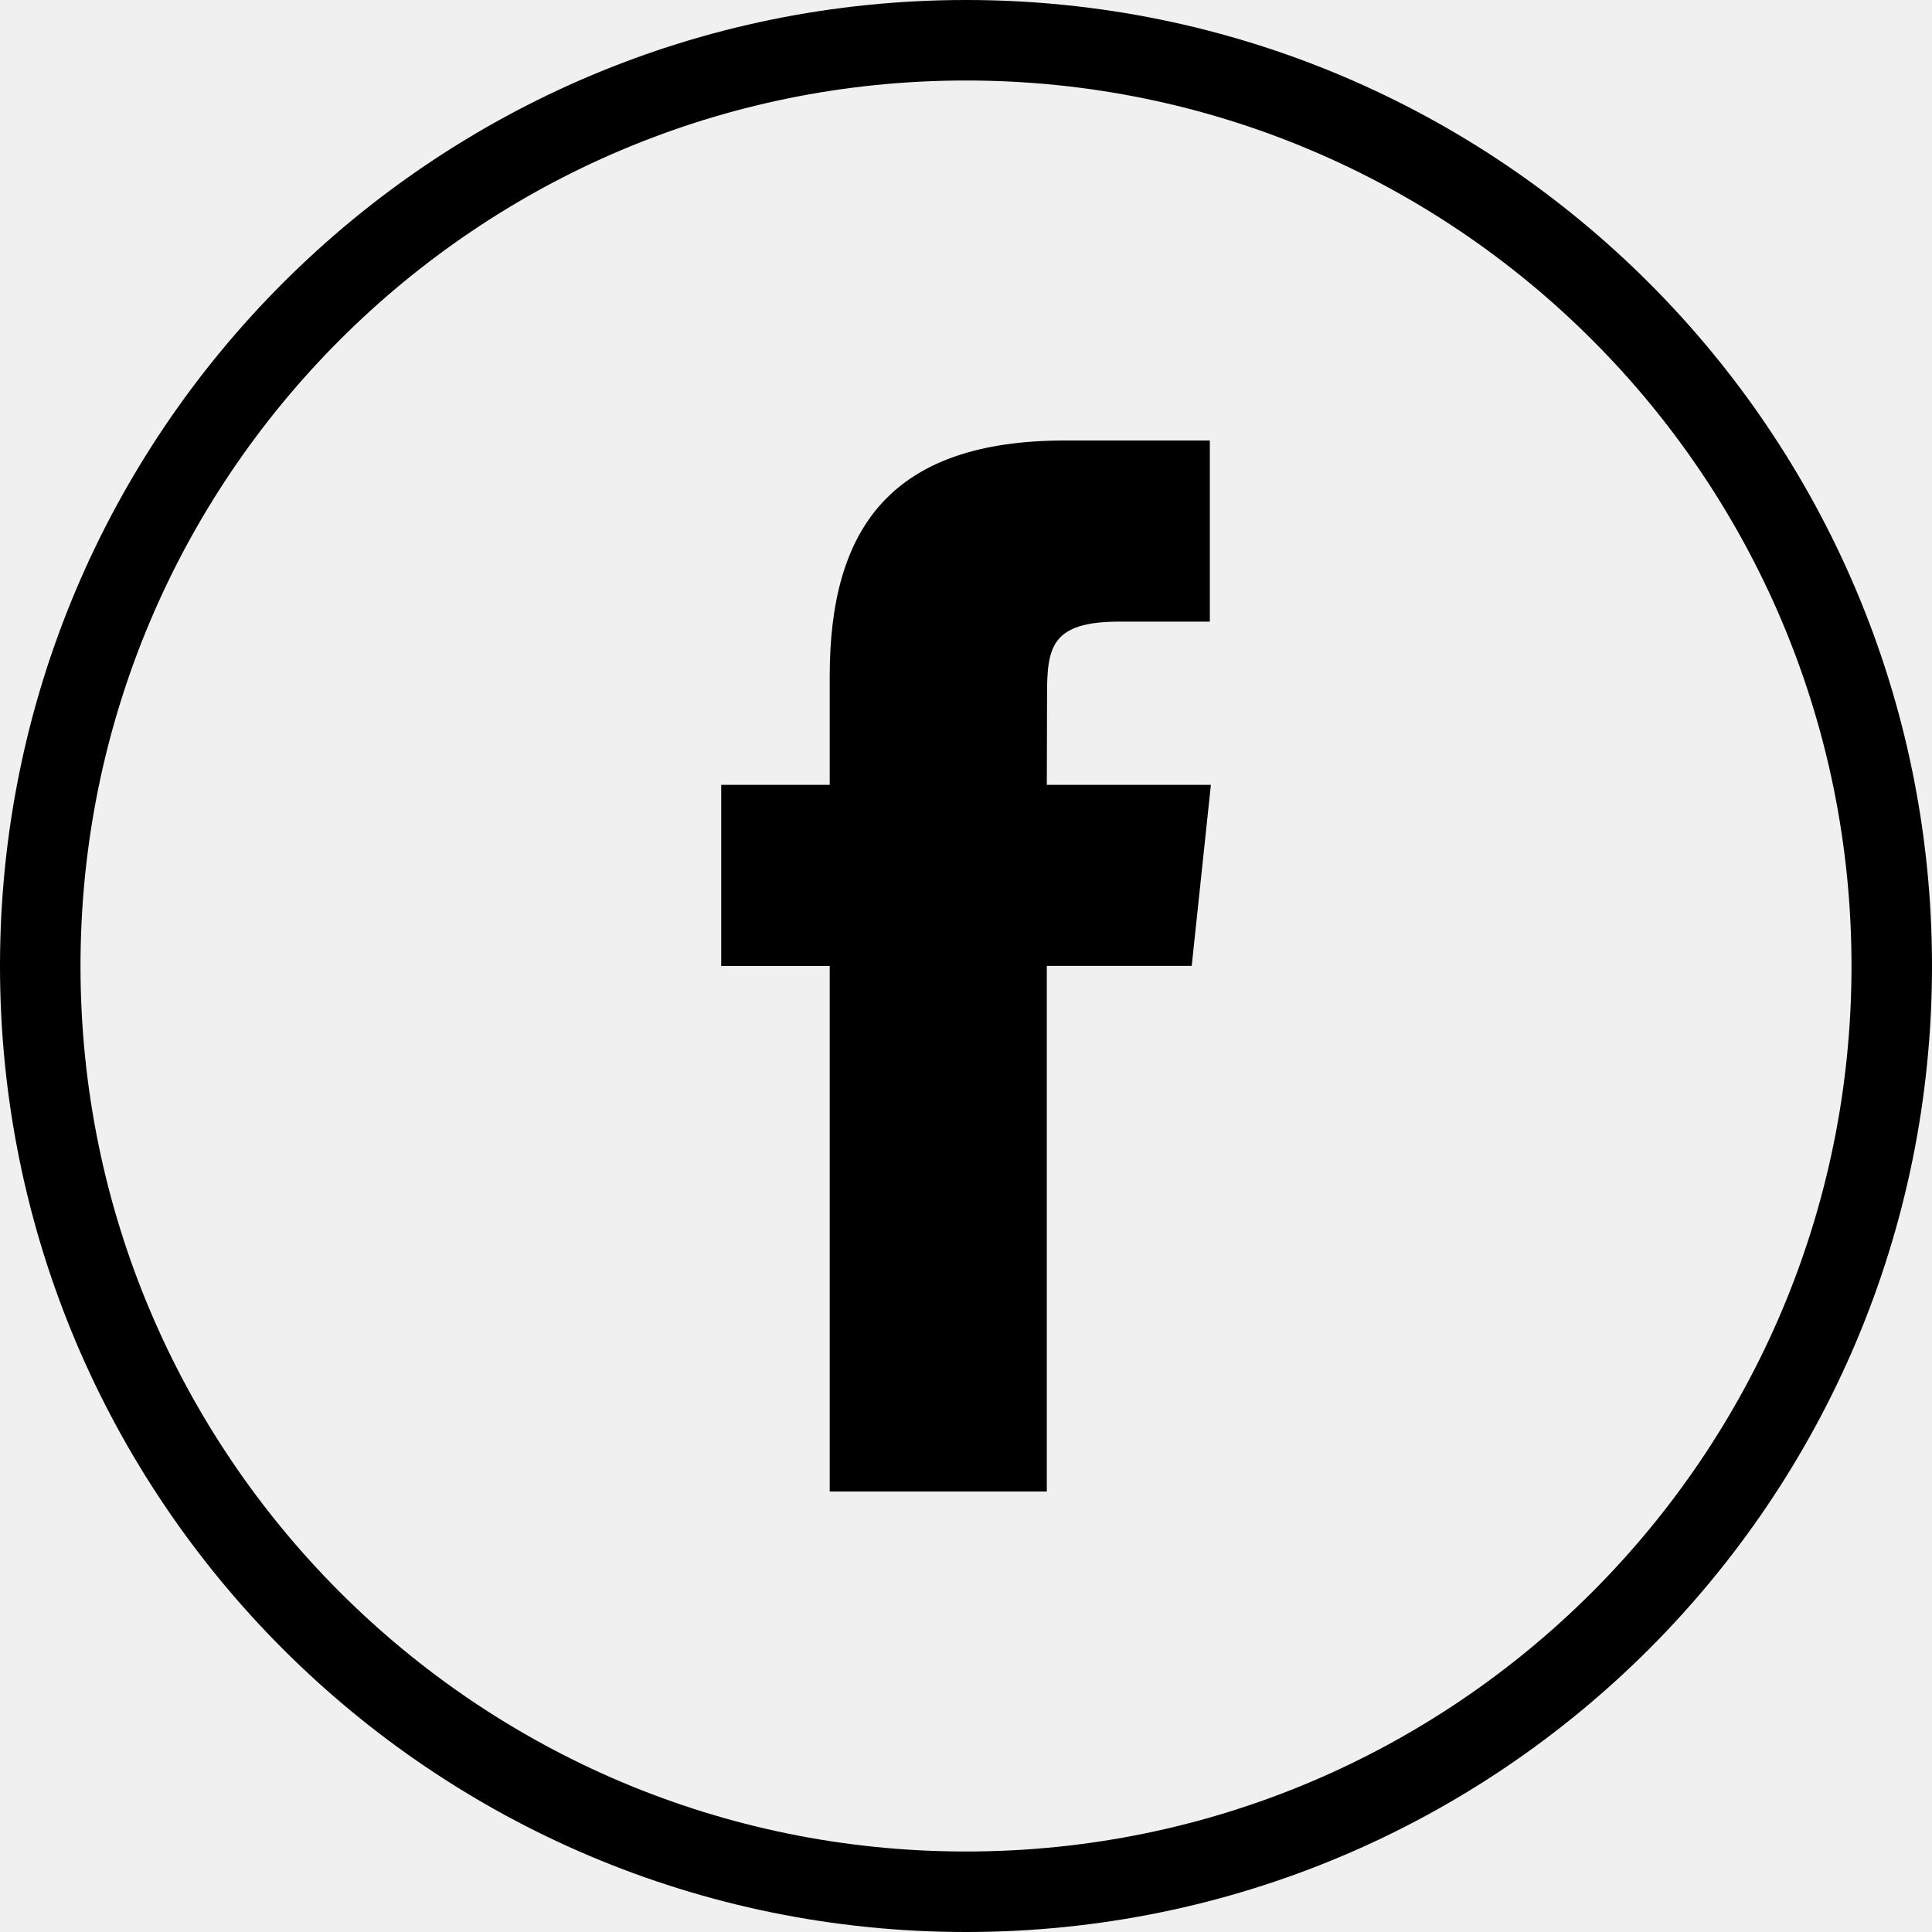
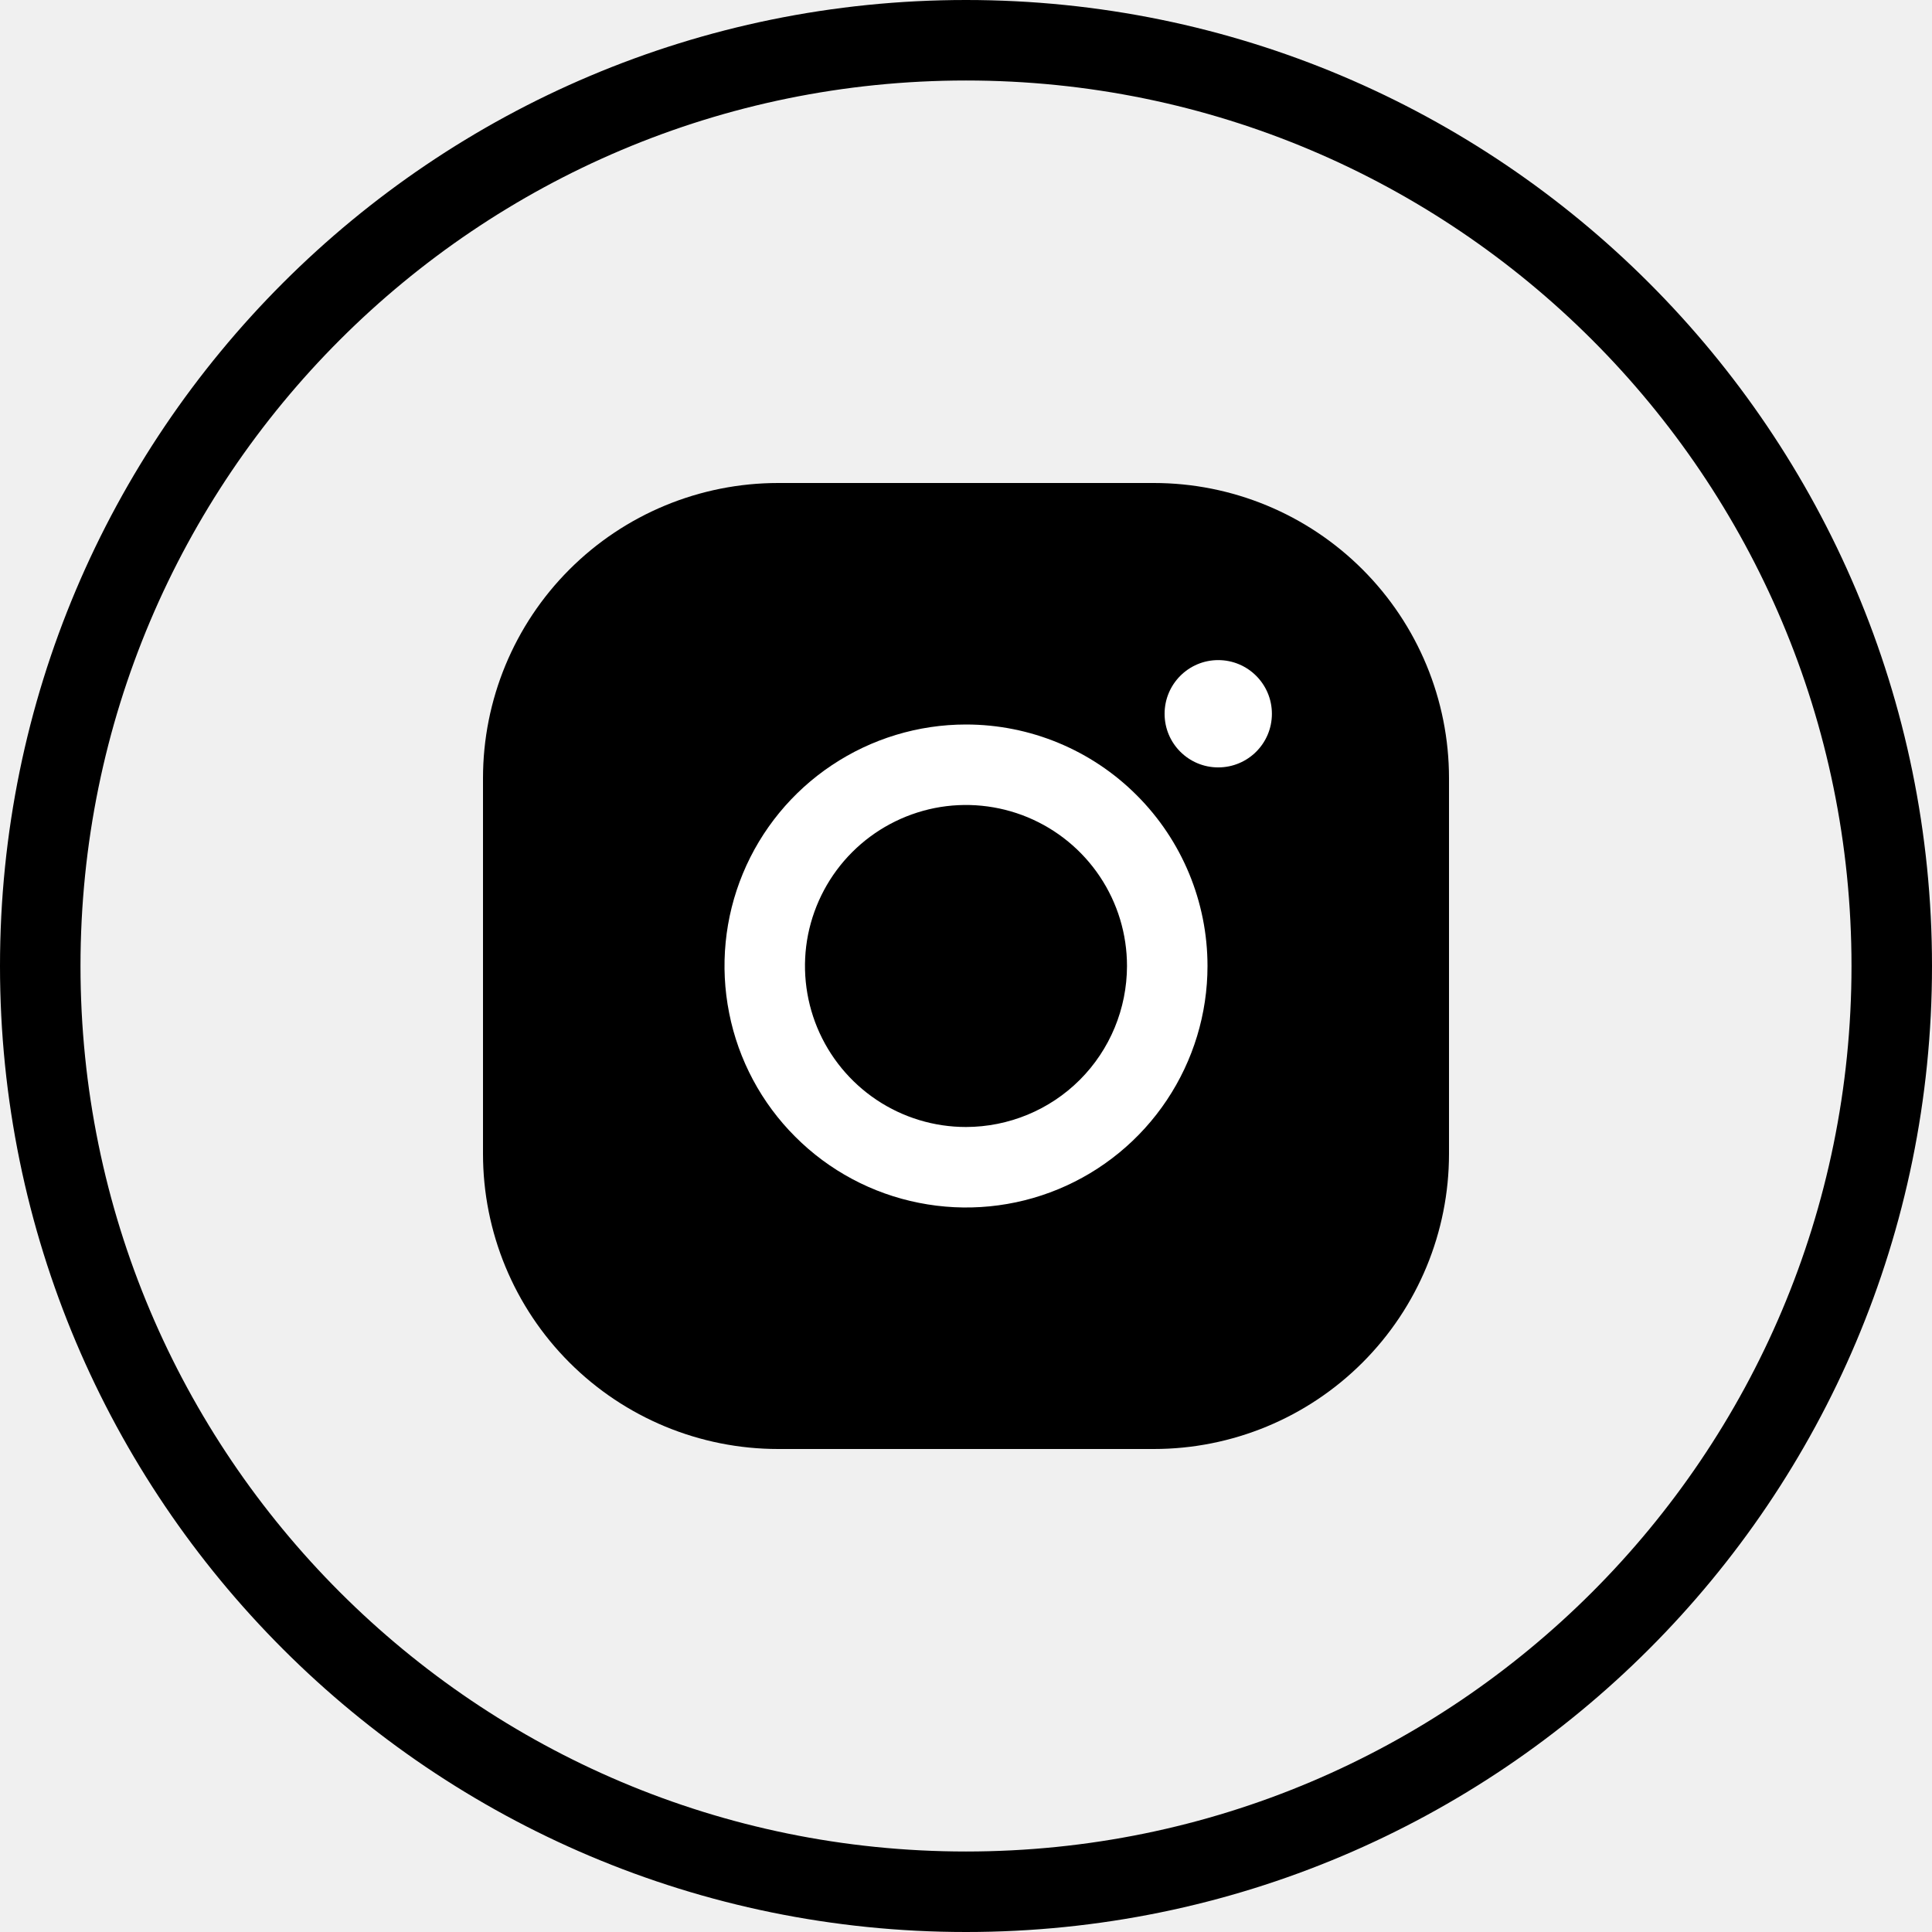
<svg xmlns="http://www.w3.org/2000/svg" width="24" height="24" viewBox="0 0 24 24" fill="none">
-   <g clip-path="url(#clip0_14_30)">
+   <g clip-path="url(#clip0_14_39)">
    <path d="M12 23.5C5.649 23.5 0.5 18.351 0.5 12C0.5 5.649 5.649 0.5 12 0.5C18.351 0.5 23.5 5.649 23.5 12C23.5 18.351 18.351 23.5 12 23.5Z" stroke="black" />
-     <path fill-rule="evenodd" clip-rule="evenodd" d="M10.307 18.528H13.004V11.999H14.804L15.042 9.75H13.004L13.007 8.623C13.007 8.037 13.063 7.722 13.905 7.722H15.029V5.472H13.229C11.067 5.472 10.307 6.564 10.307 8.399V9.75H8.959V12H10.307V18.528Z" fill="black" />
+     <path d="M14.333 6H9.667C8.694 6 7.762 6.386 7.074 7.074C6.386 7.762 6 8.694 6 9.667V14.333C6 15.306 6.386 16.238 7.074 16.926C7.762 17.614 8.694 18 9.667 18H14.333C15.306 18 16.238 17.614 16.926 16.926C17.614 16.238 18 15.306 18 14.333V9.667C18 8.694 17.614 7.762 16.926 7.074C16.238 6.386 15.306 6 14.333 6Z" fill="black" />
+     <path d="M12 9C11.407 9 10.827 9.176 10.333 9.506C9.84 9.835 9.455 10.304 9.228 10.852C9.001 11.4 8.942 12.003 9.058 12.585C9.173 13.167 9.459 13.702 9.879 14.121C10.298 14.541 10.833 14.827 11.415 14.942C11.997 15.058 12.6 14.999 13.148 14.772C13.696 14.545 14.165 14.16 14.494 13.667C14.824 13.173 15 12.593 15 12C15 11.204 14.684 10.441 14.121 9.879C13.559 9.316 12.796 9 12 9ZM12 14C11.604 14 11.218 13.883 10.889 13.663C10.56 13.443 10.304 13.131 10.152 12.765C10.001 12.4 9.961 11.998 10.038 11.61C10.116 11.222 10.306 10.866 10.586 10.586C10.866 10.306 11.222 10.116 11.61 10.038C11.998 9.961 12.4 10.001 12.765 10.152C13.131 10.304 13.443 10.56 13.663 10.889C13.883 11.218 14 11.604 14 12C13.999 12.53 13.789 13.039 13.414 13.414C13.039 13.789 12.53 13.999 12 14Z" fill="white" />
+     <path d="M15.133 9.533C15.502 9.533 15.8 9.235 15.8 8.867C15.8 8.499 15.502 8.2 15.133 8.2C14.765 8.2 14.467 8.499 14.467 8.867C14.467 9.235 14.765 9.533 15.133 9.533Z" fill="white" />
  </g>
  <defs>
-     <clipPath id="clip0_14_30">
+     <clipPath id="clip0_14_39">
      <rect width="24" height="24" fill="white" />
    </clipPath>
  </defs>
</svg>
